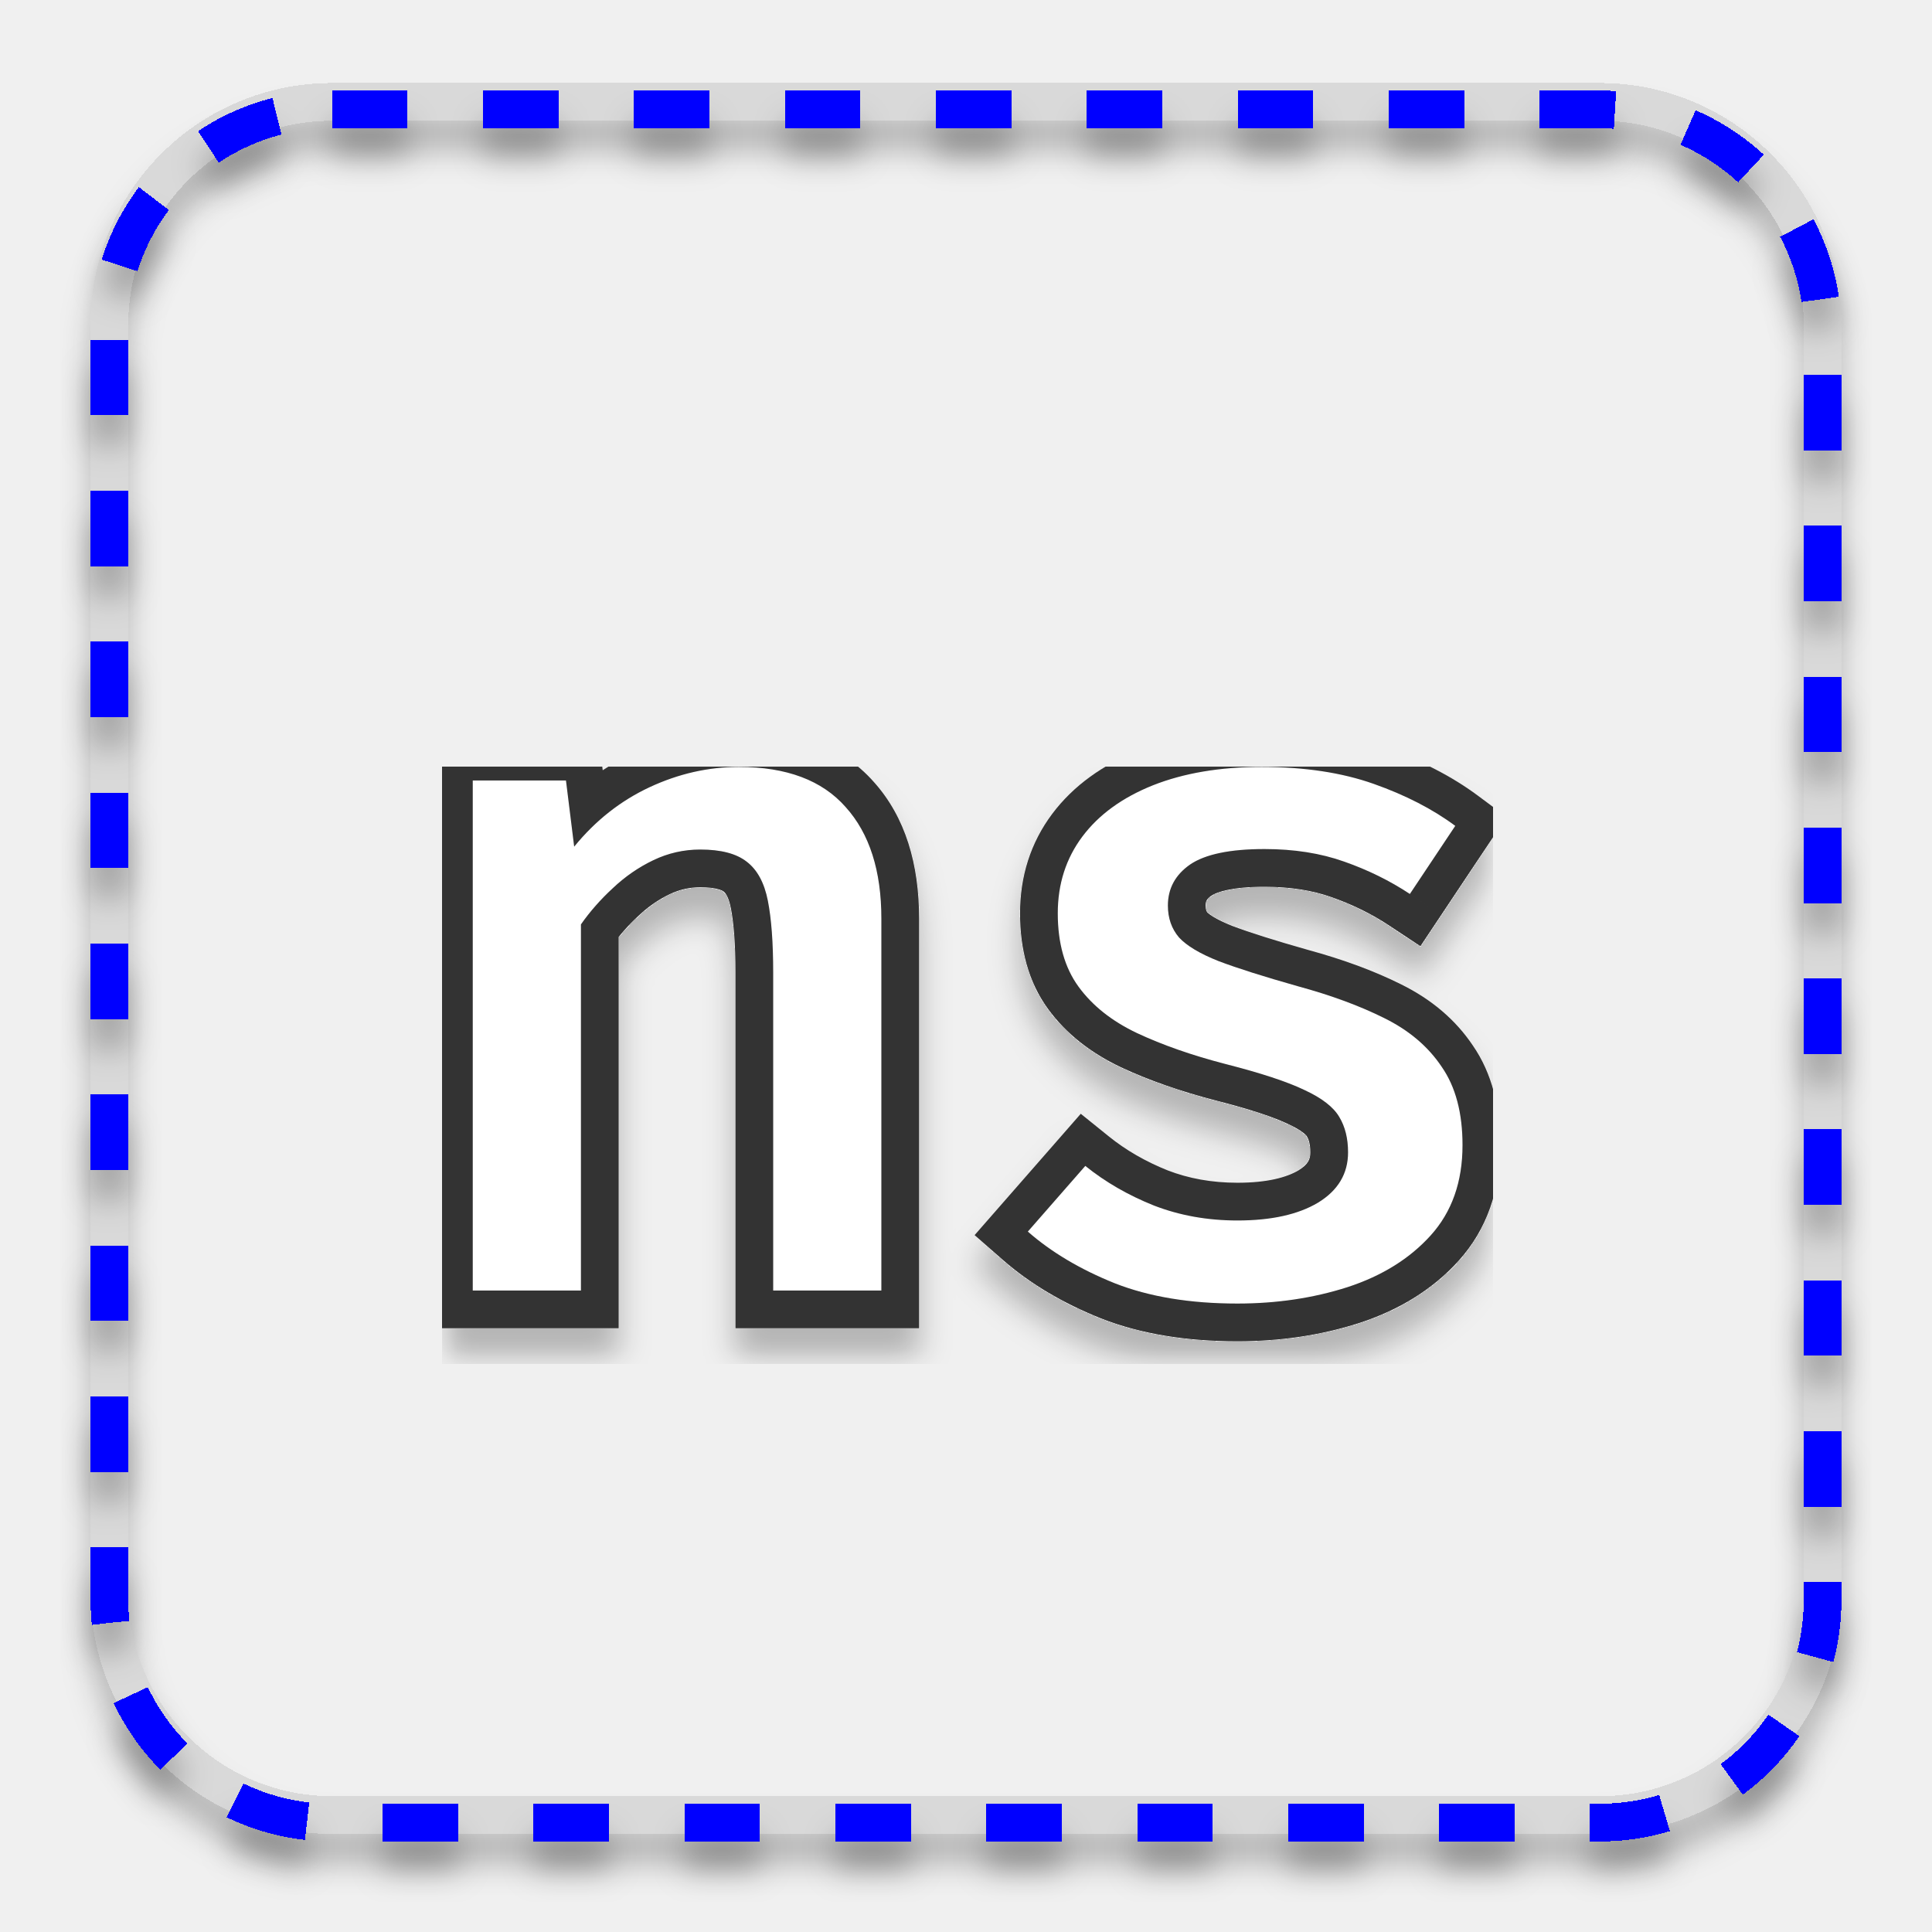
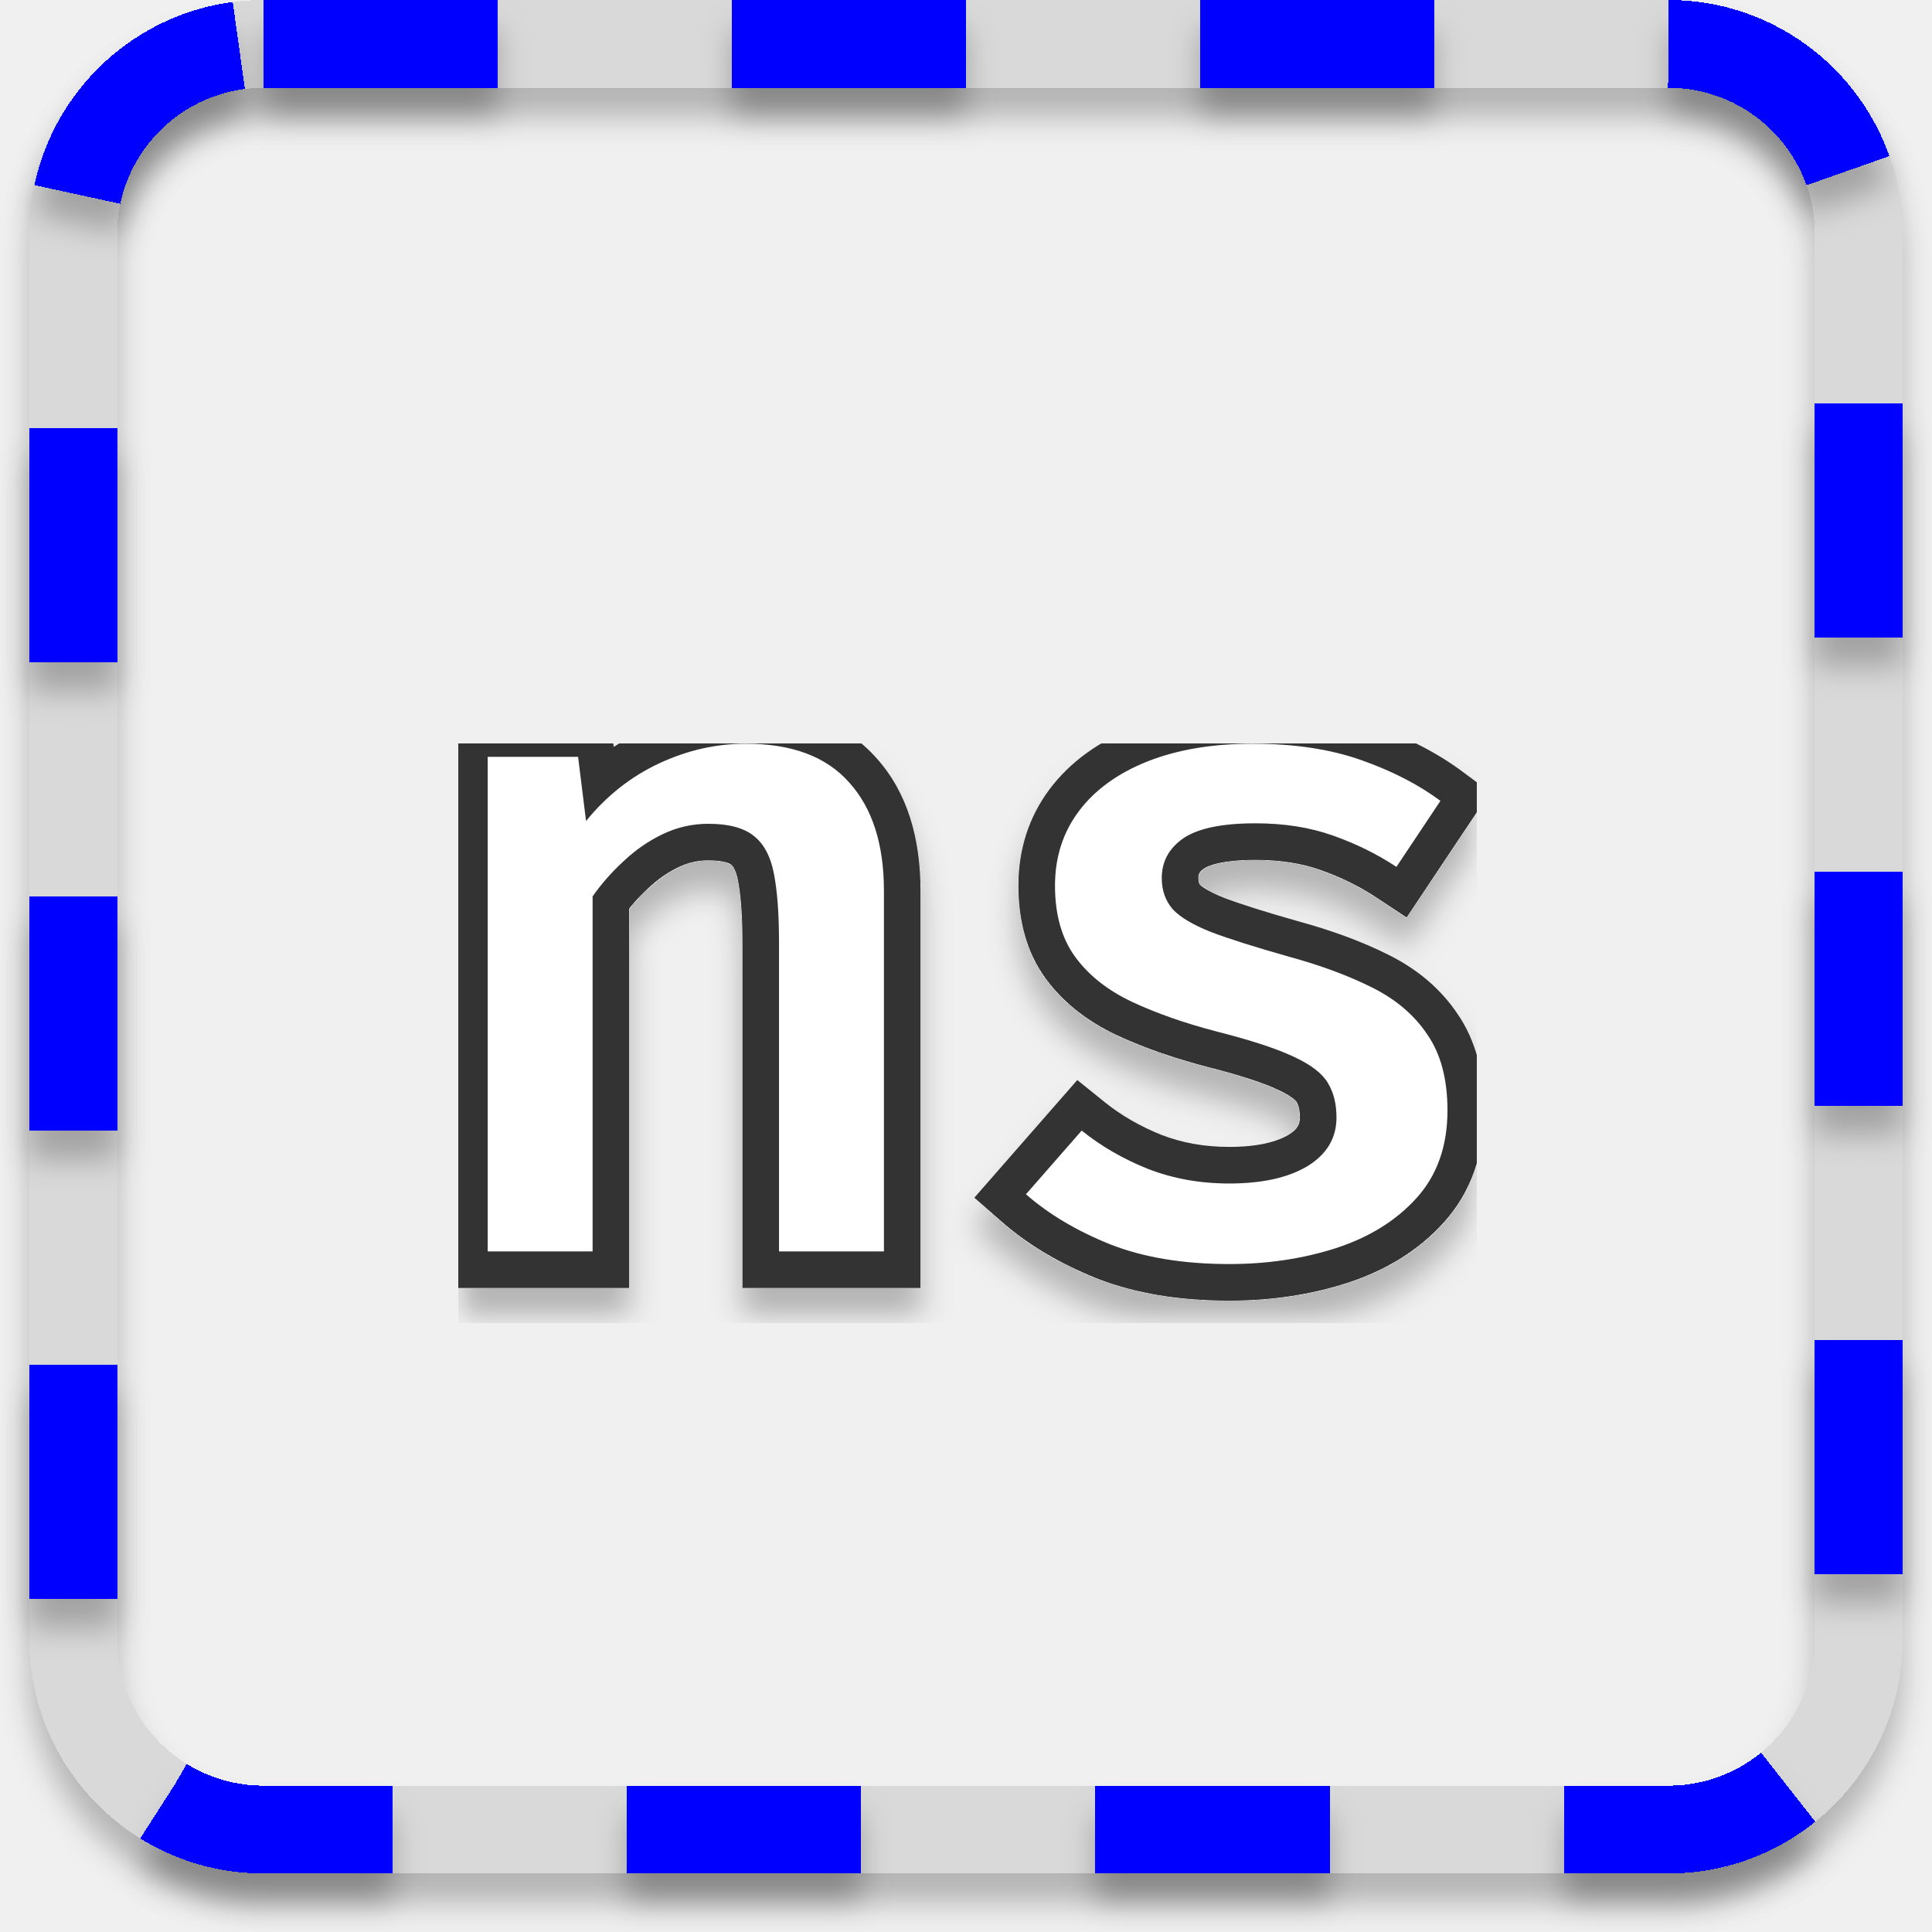
- <svg xmlns="http://www.w3.org/2000/svg" width="256" height="256" viewBox="0 0 256 256" fill="none">
-   <g filter="url(#filter0_d_3_155)">
-     <rect x="14.5" y="13.5" width="227" height="227" rx="29.5" stroke="#D9D9D9" stroke-width="5" shape-rendering="crispEdges" />
+ <svg xmlns="http://www.w3.org/2000/svg" width="264" height="264" viewBox="0 0 264 264" fill="none">
+   <g filter="url(#filter0_d_6_161)">
+     <rect x="10" y="6" width="244" height="244" rx="26" stroke="#D9D9D9" stroke-width="12" shape-rendering="crispEdges" />
  </g>
-   <g filter="url(#filter1_d_3_155)">
-     <rect x="14.5" y="14.5" width="227" height="227" rx="29.5" stroke="#0000FF" stroke-width="5" stroke-dasharray="10 10" shape-rendering="crispEdges" />
+   <g filter="url(#filter1_d_6_161)">
+     <rect x="10" y="6" width="244" height="244" rx="26" stroke="#0000FF" stroke-width="12" stroke-dasharray="32 32" shape-rendering="crispEdges" />
  </g>
-   <g filter="url(#filter2_d_3_155)">
-     <mask id="path-3-outside-1_3_155" maskUnits="userSpaceOnUse" x="57" y="96" width="143" height="82" fill="black">
-       <rect fill="white" x="57" y="96" width="143" height="82" />
-       <path d="M62.642 171V103.416H74.994L76.082 112.184C78.898 108.728 82.226 106.104 86.066 104.312C89.906 102.52 93.853 101.624 97.906 101.624C104.221 101.624 108.935 103.395 112.05 106.936C115.207 110.435 116.786 115.363 116.786 121.72V171H102.45V128.824C102.45 124.899 102.215 121.741 101.746 119.352C101.277 116.963 100.338 115.235 98.93 114.168C97.565 113.101 95.517 112.568 92.786 112.568C90.61 112.568 88.541 113.037 86.578 113.976C84.615 114.915 82.823 116.152 81.202 117.688C79.581 119.181 78.173 120.781 76.978 122.488V171H62.642ZM163.968 161.72C168.448 161.72 172.011 160.931 174.656 159.352C177.301 157.731 178.624 155.512 178.624 152.696C178.624 150.861 178.24 149.304 177.472 148.024C176.704 146.701 175.168 145.507 172.864 144.44C170.56 143.331 167.061 142.179 162.368 140.984C157.931 139.832 154.027 138.467 150.656 136.888C147.328 135.309 144.747 133.261 142.912 130.744C141.077 128.227 140.16 124.984 140.16 121.016C140.16 117.133 141.248 113.741 143.424 110.84C145.6 107.939 148.715 105.677 152.768 104.056C156.864 102.435 161.664 101.624 167.168 101.624C172.843 101.624 177.792 102.371 182.016 103.864C186.24 105.357 189.845 107.213 192.832 109.432L186.816 118.456C184.171 116.707 181.269 115.277 178.112 114.168C174.997 113.059 171.477 112.504 167.552 112.504C162.987 112.504 159.701 113.187 157.696 114.552C155.733 115.917 154.752 117.731 154.752 119.992C154.752 121.656 155.243 123.064 156.224 124.216C157.248 125.325 158.997 126.371 161.472 127.352C163.947 128.291 167.445 129.4 171.968 130.68C176.363 131.875 180.181 133.283 183.424 134.904C186.709 136.525 189.248 138.68 191.04 141.368C192.875 144.013 193.792 147.469 193.792 151.736C193.792 156.6 192.384 160.589 189.568 163.704C186.795 166.776 183.125 169.059 178.56 170.552C174.037 172.003 169.173 172.728 163.968 172.728C157.696 172.728 152.277 171.832 147.712 170.04C143.147 168.205 139.307 165.923 136.192 163.192L143.808 154.488C146.453 156.621 149.483 158.371 152.896 159.736C156.309 161.059 160 161.72 163.968 161.72Z" />
+   <g filter="url(#filter2_d_6_161)">
+     <mask id="path-3-outside-1_6_161" maskUnits="userSpaceOnUse" x="61" y="96" width="143" height="82" fill="black">
+       <rect fill="white" x="61" y="96" width="143" height="82" />
+       <path d="M66.642 171V103.416H78.994L80.082 112.184C82.898 108.728 86.226 106.104 90.066 104.312C93.906 102.52 97.853 101.624 101.906 101.624C108.221 101.624 112.935 103.395 116.05 106.936C119.207 110.435 120.786 115.363 120.786 121.72V171H106.45V128.824C106.45 124.899 106.215 121.741 105.746 119.352C105.277 116.963 104.338 115.235 102.93 114.168C101.565 113.101 99.517 112.568 96.786 112.568C94.61 112.568 92.541 113.037 90.578 113.976C88.615 114.915 86.823 116.152 85.202 117.688C83.581 119.181 82.173 120.781 80.978 122.488V171H66.642ZM167.968 161.72C172.448 161.72 176.011 160.931 178.656 159.352C181.301 157.731 182.624 155.512 182.624 152.696C182.624 150.861 182.24 149.304 181.472 148.024C180.704 146.701 179.168 145.507 176.864 144.44C174.56 143.331 171.061 142.179 166.368 140.984C161.931 139.832 158.027 138.467 154.656 136.888C151.328 135.309 148.747 133.261 146.912 130.744C145.077 128.227 144.16 124.984 144.16 121.016C144.16 117.133 145.248 113.741 147.424 110.84C149.6 107.939 152.715 105.677 156.768 104.056C160.864 102.435 165.664 101.624 171.168 101.624C176.843 101.624 181.792 102.371 186.016 103.864C190.24 105.357 193.845 107.213 196.832 109.432L190.816 118.456C188.171 116.707 185.269 115.277 182.112 114.168C178.997 113.059 175.477 112.504 171.552 112.504C166.987 112.504 163.701 113.187 161.696 114.552C159.733 115.917 158.752 117.731 158.752 119.992C158.752 121.656 159.243 123.064 160.224 124.216C161.248 125.325 162.997 126.371 165.472 127.352C167.947 128.291 171.445 129.4 175.968 130.68C180.363 131.875 184.181 133.283 187.424 134.904C190.709 136.525 193.248 138.68 195.04 141.368C196.875 144.013 197.792 147.469 197.792 151.736C197.792 156.6 196.384 160.589 193.568 163.704C190.795 166.776 187.125 169.059 182.56 170.552C178.037 172.003 173.173 172.728 167.968 172.728C161.696 172.728 156.277 171.832 151.712 170.04C147.147 168.205 143.307 165.923 140.192 163.192L147.808 154.488C150.453 156.621 153.483 158.371 156.896 159.736C160.309 161.059 164 161.72 167.968 161.72Z" />
    </mask>
-     <path d="M62.642 171V103.416H74.994L76.082 112.184C78.898 108.728 82.226 106.104 86.066 104.312C89.906 102.52 93.853 101.624 97.906 101.624C104.221 101.624 108.935 103.395 112.05 106.936C115.207 110.435 116.786 115.363 116.786 121.72V171H102.45V128.824C102.45 124.899 102.215 121.741 101.746 119.352C101.277 116.963 100.338 115.235 98.93 114.168C97.565 113.101 95.517 112.568 92.786 112.568C90.61 112.568 88.541 113.037 86.578 113.976C84.615 114.915 82.823 116.152 81.202 117.688C79.581 119.181 78.173 120.781 76.978 122.488V171H62.642ZM163.968 161.72C168.448 161.72 172.011 160.931 174.656 159.352C177.301 157.731 178.624 155.512 178.624 152.696C178.624 150.861 178.24 149.304 177.472 148.024C176.704 146.701 175.168 145.507 172.864 144.44C170.56 143.331 167.061 142.179 162.368 140.984C157.931 139.832 154.027 138.467 150.656 136.888C147.328 135.309 144.747 133.261 142.912 130.744C141.077 128.227 140.16 124.984 140.16 121.016C140.16 117.133 141.248 113.741 143.424 110.84C145.6 107.939 148.715 105.677 152.768 104.056C156.864 102.435 161.664 101.624 167.168 101.624C172.843 101.624 177.792 102.371 182.016 103.864C186.24 105.357 189.845 107.213 192.832 109.432L186.816 118.456C184.171 116.707 181.269 115.277 178.112 114.168C174.997 113.059 171.477 112.504 167.552 112.504C162.987 112.504 159.701 113.187 157.696 114.552C155.733 115.917 154.752 117.731 154.752 119.992C154.752 121.656 155.243 123.064 156.224 124.216C157.248 125.325 158.997 126.371 161.472 127.352C163.947 128.291 167.445 129.4 171.968 130.68C176.363 131.875 180.181 133.283 183.424 134.904C186.709 136.525 189.248 138.68 191.04 141.368C192.875 144.013 193.792 147.469 193.792 151.736C193.792 156.6 192.384 160.589 189.568 163.704C186.795 166.776 183.125 169.059 178.56 170.552C174.037 172.003 169.173 172.728 163.968 172.728C157.696 172.728 152.277 171.832 147.712 170.04C143.147 168.205 139.307 165.923 136.192 163.192L143.808 154.488C146.453 156.621 149.483 158.371 152.896 159.736C156.309 161.059 160 161.72 163.968 161.72Z" fill="white" />
-     <path d="M62.642 171H57.642V176H62.642V171ZM62.642 103.416V98.416H57.642V103.416H62.642ZM74.994 103.416L79.956 102.8L79.412 98.416H74.994V103.416ZM76.082 112.184L71.12 112.8L72.562 124.42L79.958 115.342L76.082 112.184ZM86.066 104.312L88.18 108.843L88.18 108.843L86.066 104.312ZM112.05 106.936L108.296 110.238L108.317 110.262L108.338 110.286L112.05 106.936ZM116.786 171V176H121.786V171H116.786ZM102.45 171H97.45V176H102.45V171ZM98.93 114.168L95.852 118.108L95.881 118.131L95.911 118.153L98.93 114.168ZM81.202 117.688L84.589 121.366L84.615 121.342L84.641 121.318L81.202 117.688ZM76.978 122.488L72.882 119.621L71.978 120.912V122.488H76.978ZM76.978 171V176H81.978V171H76.978ZM67.642 171V103.416H57.642V171H67.642ZM62.642 108.416H74.994V98.416H62.642V108.416ZM70.032 104.032L71.12 112.8L81.044 111.568L79.956 102.8L70.032 104.032ZM79.958 115.342C82.323 112.44 85.059 110.299 88.18 108.843L83.952 99.781C79.393 101.909 75.473 105.016 72.206 109.026L79.958 115.342ZM88.18 108.843C91.389 107.345 94.617 106.624 97.906 106.624V96.624C93.089 96.624 88.423 97.695 83.952 99.781L88.18 108.843ZM97.906 106.624C103.296 106.624 106.423 108.109 108.296 110.238L115.804 103.634C111.447 98.68 105.145 96.624 97.906 96.624V106.624ZM108.338 110.286C110.414 112.586 111.786 116.163 111.786 121.72H121.786C121.786 114.563 120.001 108.284 115.762 103.586L108.338 110.286ZM111.786 121.72V171H121.786V121.72H111.786ZM116.786 166H102.45V176H116.786V166ZM107.45 171V128.824H97.45V171H107.45ZM107.45 128.824C107.45 124.746 107.21 121.227 106.652 118.388L96.84 120.316C97.221 122.255 97.45 125.052 97.45 128.824H107.45ZM106.652 118.388C106.036 115.252 104.653 112.231 101.949 110.183L95.911 118.153C96.023 118.239 96.517 118.673 96.84 120.316L106.652 118.388ZM102.008 110.228C99.385 108.178 96.031 107.568 92.786 107.568V117.568C95.003 117.568 95.745 118.024 95.852 118.108L102.008 110.228ZM92.786 107.568C89.864 107.568 87.057 108.204 84.421 109.465L88.735 118.487C90.024 117.87 91.356 117.568 92.786 117.568V107.568ZM84.421 109.465C81.975 110.635 79.753 112.173 77.763 114.058L84.641 121.318C85.894 120.131 87.256 119.194 88.735 118.487L84.421 109.465ZM77.815 114.01C75.944 115.733 74.294 117.603 72.882 119.621L81.074 125.355C82.051 123.96 83.218 122.629 84.589 121.366L77.815 114.01ZM71.978 122.488V171H81.978V122.488H71.978ZM76.978 166H62.642V176H76.978V166ZM174.656 159.352L177.218 163.646L177.244 163.63L177.269 163.615L174.656 159.352ZM177.472 148.024L173.148 150.535L173.166 150.566L173.185 150.596L177.472 148.024ZM172.864 144.44L170.695 148.945L170.729 148.961L170.763 148.977L172.864 144.44ZM162.368 140.984L161.112 145.824L161.123 145.827L161.135 145.829L162.368 140.984ZM150.656 136.888L148.513 141.406L148.524 141.411L148.535 141.416L150.656 136.888ZM142.912 130.744L138.871 133.689L138.871 133.689L142.912 130.744ZM143.424 110.84L139.424 107.84L139.424 107.84L143.424 110.84ZM152.768 104.056L150.928 99.407L150.919 99.41L150.911 99.414L152.768 104.056ZM182.016 103.864L180.349 108.578L180.349 108.578L182.016 103.864ZM192.832 109.432L196.992 112.205L199.628 108.252L195.814 105.418L192.832 109.432ZM186.816 118.456L184.058 122.627L188.213 125.374L190.976 121.229L186.816 118.456ZM178.112 114.168L176.434 118.878L176.444 118.882L176.455 118.885L178.112 114.168ZM157.696 114.552L154.882 110.419L154.861 110.433L154.841 110.447L157.696 114.552ZM156.224 124.216L152.418 127.458L152.482 127.534L152.55 127.607L156.224 124.216ZM161.472 127.352L159.629 132L159.664 132.014L159.699 132.027L161.472 127.352ZM171.968 130.68L170.606 135.491L170.631 135.498L170.656 135.505L171.968 130.68ZM183.424 134.904L181.188 139.376L181.2 139.382L181.211 139.388L183.424 134.904ZM191.04 141.368L186.88 144.142L186.905 144.18L186.931 144.217L191.04 141.368ZM189.568 163.704L185.859 160.351L185.857 160.353L189.568 163.704ZM178.56 170.552L180.087 175.313L180.101 175.309L180.114 175.304L178.56 170.552ZM147.712 170.04L145.848 174.679L145.866 174.687L145.885 174.694L147.712 170.04ZM136.192 163.192L132.429 159.899L129.14 163.659L132.896 166.952L136.192 163.192ZM143.808 154.488L146.947 150.596L143.208 147.581L140.045 151.195L143.808 154.488ZM152.896 159.736L151.039 164.378L151.064 164.388L151.089 164.398L152.896 159.736ZM163.968 166.72C168.965 166.72 173.524 165.85 177.218 163.646L172.094 155.058C170.498 156.011 167.931 156.72 163.968 156.72V166.72ZM177.269 163.615C181.216 161.196 183.624 157.454 183.624 152.696H173.624C173.624 153.57 173.386 154.266 172.043 155.089L177.269 163.615ZM183.624 152.696C183.624 150.162 183.09 147.669 181.759 145.452L173.185 150.596C173.39 150.939 173.624 151.561 173.624 152.696H183.624ZM181.796 145.513C180.272 142.89 177.644 141.143 174.965 139.903L170.763 148.977C171.669 149.397 172.281 149.777 172.674 150.083C173.068 150.389 173.161 150.557 173.148 150.535L181.796 145.513ZM175.033 139.935C172.272 138.605 168.386 137.356 163.601 136.139L161.135 145.829C165.737 147.001 168.848 148.056 170.695 148.945L175.033 139.935ZM163.624 136.144C159.419 135.053 155.814 133.783 152.777 132.36L148.535 141.416C152.239 143.151 156.442 144.611 161.112 145.824L163.624 136.144ZM152.799 132.37C150.087 131.084 148.213 129.529 146.953 127.799L138.871 133.689C141.28 136.994 144.569 139.535 148.513 141.406L152.799 132.37ZM146.953 127.799C145.894 126.346 145.16 124.217 145.16 121.016H135.16C135.16 125.751 136.261 130.107 138.871 133.689L146.953 127.799ZM145.16 121.016C145.16 118.134 145.944 115.813 147.424 113.84L139.424 107.84C136.552 111.67 135.16 116.133 135.16 121.016H145.16ZM147.424 113.84C148.947 111.809 151.249 110.049 154.625 108.698L150.911 99.414C146.181 101.306 142.253 104.068 139.424 107.84L147.424 113.84ZM154.608 108.705C157.992 107.365 162.143 106.624 167.168 106.624V96.624C161.185 96.624 155.736 97.504 150.928 99.407L154.608 108.705ZM167.168 106.624C172.419 106.624 176.782 107.317 180.349 108.578L183.683 99.15C178.802 97.424 173.266 96.624 167.168 96.624V106.624ZM180.349 108.578C184.195 109.938 187.337 111.578 189.85 113.446L195.814 105.418C192.354 102.848 188.285 100.777 183.683 99.15L180.349 108.578ZM188.672 106.658L182.656 115.682L190.976 121.229L196.992 112.205L188.672 106.658ZM189.574 114.285C186.567 112.297 183.293 110.689 179.769 109.451L176.455 118.885C179.245 119.866 181.774 121.116 184.058 122.627L189.574 114.285ZM179.79 109.458C176.046 108.125 171.945 107.504 167.552 107.504V117.504C171.01 117.504 173.948 117.993 176.434 118.878L179.79 109.458ZM167.552 107.504C162.738 107.504 158.176 108.177 154.882 110.419L160.51 118.685C161.227 118.197 163.236 117.504 167.552 117.504V107.504ZM154.841 110.447C151.625 112.684 149.752 115.986 149.752 119.992H159.752C159.752 119.475 159.841 119.151 160.551 118.657L154.841 110.447ZM149.752 119.992C149.752 122.717 150.587 125.31 152.418 127.458L160.03 120.974C159.898 120.818 159.752 120.595 159.752 119.992H149.752ZM152.55 127.607C154.333 129.539 156.912 130.922 159.629 132L163.315 122.704C161.083 121.819 160.163 121.111 159.898 120.825L152.55 127.607ZM159.699 132.027C162.374 133.042 166.033 134.197 170.606 135.491L173.33 125.869C168.857 124.603 165.52 123.54 163.245 122.677L159.699 132.027ZM170.656 135.505C174.809 136.634 178.305 137.935 181.188 139.376L185.66 130.432C182.058 128.631 177.916 127.116 173.28 125.855L170.656 135.505ZM181.211 139.388C183.816 140.673 185.638 142.279 186.88 144.142L195.2 138.594C192.858 135.081 189.603 132.377 185.637 130.42L181.211 139.388ZM186.931 144.217C188.024 145.793 188.792 148.161 188.792 151.736H198.792C198.792 146.778 197.726 142.234 195.149 138.519L186.931 144.217ZM188.792 151.736C188.792 155.57 187.714 158.299 185.859 160.351L193.277 167.057C197.054 162.879 198.792 157.63 198.792 151.736H188.792ZM185.857 160.353C183.756 162.681 180.877 164.534 177.006 165.8L180.114 175.304C185.374 173.584 189.834 170.871 193.279 167.055L185.857 160.353ZM177.033 165.791C173.049 167.069 168.704 167.728 163.968 167.728V177.728C169.642 177.728 175.026 176.936 180.087 175.313L177.033 165.791ZM163.968 167.728C158.155 167.728 153.385 166.895 149.539 165.386L145.885 174.694C151.17 176.769 157.237 177.728 163.968 177.728V167.728ZM149.576 165.401C145.439 163.738 142.107 161.729 139.488 159.432L132.896 166.952C136.506 170.117 140.855 172.673 145.848 174.679L149.576 165.401ZM139.955 166.485L147.571 157.781L140.045 151.195L132.429 159.899L139.955 166.485ZM140.669 158.38C143.732 160.85 147.201 162.843 151.039 164.378L154.753 155.094C151.764 153.898 149.174 152.392 146.947 150.596L140.669 158.38ZM151.089 164.398C155.126 165.962 159.434 166.72 163.968 166.72V156.72C160.566 156.72 157.493 156.155 154.703 155.074L151.089 164.398Z" fill="#333333" mask="url(#path-3-outside-1_3_155)" />
+     <path d="M66.642 171V103.416H78.994L80.082 112.184C82.898 108.728 86.226 106.104 90.066 104.312C93.906 102.52 97.853 101.624 101.906 101.624C108.221 101.624 112.935 103.395 116.05 106.936C119.207 110.435 120.786 115.363 120.786 121.72V171H106.45V128.824C106.45 124.899 106.215 121.741 105.746 119.352C105.277 116.963 104.338 115.235 102.93 114.168C101.565 113.101 99.517 112.568 96.786 112.568C94.61 112.568 92.541 113.037 90.578 113.976C88.615 114.915 86.823 116.152 85.202 117.688C83.581 119.181 82.173 120.781 80.978 122.488V171H66.642ZM167.968 161.72C172.448 161.72 176.011 160.931 178.656 159.352C181.301 157.731 182.624 155.512 182.624 152.696C182.624 150.861 182.24 149.304 181.472 148.024C180.704 146.701 179.168 145.507 176.864 144.44C174.56 143.331 171.061 142.179 166.368 140.984C161.931 139.832 158.027 138.467 154.656 136.888C151.328 135.309 148.747 133.261 146.912 130.744C145.077 128.227 144.16 124.984 144.16 121.016C144.16 117.133 145.248 113.741 147.424 110.84C149.6 107.939 152.715 105.677 156.768 104.056C160.864 102.435 165.664 101.624 171.168 101.624C176.843 101.624 181.792 102.371 186.016 103.864C190.24 105.357 193.845 107.213 196.832 109.432L190.816 118.456C188.171 116.707 185.269 115.277 182.112 114.168C178.997 113.059 175.477 112.504 171.552 112.504C166.987 112.504 163.701 113.187 161.696 114.552C159.733 115.917 158.752 117.731 158.752 119.992C158.752 121.656 159.243 123.064 160.224 124.216C161.248 125.325 162.997 126.371 165.472 127.352C167.947 128.291 171.445 129.4 175.968 130.68C180.363 131.875 184.181 133.283 187.424 134.904C190.709 136.525 193.248 138.68 195.04 141.368C196.875 144.013 197.792 147.469 197.792 151.736C197.792 156.6 196.384 160.589 193.568 163.704C190.795 166.776 187.125 169.059 182.56 170.552C178.037 172.003 173.173 172.728 167.968 172.728C161.696 172.728 156.277 171.832 151.712 170.04C147.147 168.205 143.307 165.923 140.192 163.192L147.808 154.488C150.453 156.621 153.483 158.371 156.896 159.736C160.309 161.059 164 161.72 167.968 161.72Z" fill="white" />
+     <path d="M66.642 171H61.642V176H66.642V171ZM66.642 103.416V98.416H61.642V103.416H66.642ZM78.994 103.416L83.956 102.8L83.412 98.416H78.994V103.416ZM80.082 112.184L75.12 112.8L76.562 124.42L83.958 115.342L80.082 112.184ZM90.066 104.312L92.18 108.843L92.18 108.843L90.066 104.312ZM116.05 106.936L112.296 110.238L112.317 110.262L112.338 110.286L116.05 106.936ZM120.786 171V176H125.786V171H120.786ZM106.45 171H101.45V176H106.45V171ZM102.93 114.168L99.852 118.108L99.881 118.131L99.911 118.153L102.93 114.168ZM85.202 117.688L88.589 121.366L88.615 121.342L88.641 121.318L85.202 117.688ZM80.978 122.488L76.882 119.621L75.978 120.912V122.488H80.978ZM80.978 171V176H85.978V171H80.978ZM71.642 171V103.416H61.642V171H71.642ZM66.642 108.416H78.994V98.416H66.642V108.416ZM74.032 104.032L75.12 112.8L85.044 111.568L83.956 102.8L74.032 104.032ZM83.958 115.342C86.323 112.44 89.059 110.299 92.18 108.843L87.952 99.781C83.393 101.909 79.473 105.016 76.206 109.026L83.958 115.342ZM92.18 108.843C95.389 107.345 98.617 106.624 101.906 106.624V96.624C97.089 96.624 92.423 97.695 87.952 99.781L92.18 108.843ZM101.906 106.624C107.296 106.624 110.423 108.109 112.296 110.238L119.804 103.634C115.447 98.68 109.145 96.624 101.906 96.624V106.624ZM112.338 110.286C114.414 112.586 115.786 116.163 115.786 121.72H125.786C125.786 114.563 124.001 108.284 119.762 103.586L112.338 110.286ZM115.786 121.72V171H125.786V121.72H115.786ZM120.786 166H106.45V176H120.786V166ZM111.45 171V128.824H101.45V171H111.45ZM111.45 128.824C111.45 124.746 111.21 121.227 110.652 118.388L100.84 120.316C101.221 122.255 101.45 125.052 101.45 128.824H111.45ZM110.652 118.388C110.036 115.252 108.653 112.231 105.949 110.183L99.911 118.153C100.023 118.239 100.517 118.673 100.84 120.316L110.652 118.388ZM106.008 110.228C103.385 108.178 100.031 107.568 96.786 107.568V117.568C99.003 117.568 99.745 118.024 99.852 118.108L106.008 110.228ZM96.786 107.568C93.864 107.568 91.057 108.204 88.421 109.465L92.735 118.487C94.024 117.87 95.356 117.568 96.786 117.568V107.568ZM88.421 109.465C85.975 110.635 83.753 112.173 81.763 114.058L88.641 121.318C89.894 120.131 91.256 119.194 92.735 118.487L88.421 109.465ZM81.815 114.01C79.944 115.733 78.294 117.603 76.882 119.621L85.074 125.355C86.051 123.96 87.218 122.629 88.589 121.366L81.815 114.01ZM75.978 122.488V171H85.978V122.488H75.978ZM80.978 166H66.642V176H80.978V166ZM178.656 159.352L181.218 163.646L181.244 163.63L181.269 163.615L178.656 159.352ZM181.472 148.024L177.148 150.535L177.166 150.566L177.185 150.596L181.472 148.024ZM176.864 144.44L174.695 148.945L174.729 148.961L174.763 148.977L176.864 144.44ZM166.368 140.984L165.112 145.824L165.123 145.827L165.135 145.829L166.368 140.984ZM154.656 136.888L152.513 141.406L152.524 141.411L152.535 141.416L154.656 136.888ZM146.912 130.744L142.871 133.689L142.871 133.689L146.912 130.744ZM147.424 110.84L143.424 107.84L143.424 107.84L147.424 110.84ZM156.768 104.056L154.928 99.407L154.919 99.41L154.911 99.414L156.768 104.056ZM186.016 103.864L184.349 108.578L184.349 108.578L186.016 103.864ZM196.832 109.432L200.992 112.205L203.628 108.252L199.814 105.418L196.832 109.432ZM190.816 118.456L188.058 122.627L192.213 125.374L194.976 121.229L190.816 118.456ZM182.112 114.168L180.434 118.878L180.444 118.882L180.455 118.885L182.112 114.168ZM161.696 114.552L158.882 110.419L158.861 110.433L158.841 110.447L161.696 114.552ZM160.224 124.216L156.418 127.458L156.482 127.534L156.55 127.607L160.224 124.216ZM165.472 127.352L163.629 132L163.664 132.014L163.699 132.027L165.472 127.352ZM175.968 130.68L174.606 135.491L174.631 135.498L174.656 135.505L175.968 130.68ZM187.424 134.904L185.188 139.376L185.2 139.382L185.211 139.388L187.424 134.904ZM195.04 141.368L190.88 144.142L190.905 144.18L190.931 144.217L195.04 141.368ZM193.568 163.704L189.859 160.351L189.857 160.353L193.568 163.704ZM182.56 170.552L184.087 175.313L184.101 175.309L184.114 175.304L182.56 170.552ZM151.712 170.04L149.848 174.679L149.866 174.687L149.885 174.694L151.712 170.04ZM140.192 163.192L136.429 159.899L133.14 163.659L136.896 166.952L140.192 163.192ZM147.808 154.488L150.947 150.596L147.208 147.581L144.045 151.195L147.808 154.488ZM156.896 159.736L155.039 164.378L155.064 164.388L155.089 164.398L156.896 159.736ZM167.968 166.72C172.965 166.72 177.524 165.85 181.218 163.646L176.094 155.058C174.498 156.011 171.931 156.72 167.968 156.72V166.72ZM181.269 163.615C185.216 161.196 187.624 157.454 187.624 152.696H177.624C177.624 153.57 177.386 154.266 176.043 155.089L181.269 163.615ZM187.624 152.696C187.624 150.162 187.09 147.669 185.759 145.452L177.185 150.596C177.39 150.939 177.624 151.561 177.624 152.696H187.624ZM185.796 145.513C184.272 142.89 181.644 141.143 178.965 139.903L174.763 148.977C175.669 149.397 176.281 149.777 176.674 150.083C177.068 150.389 177.161 150.557 177.148 150.535L185.796 145.513ZM179.033 139.935C176.272 138.605 172.386 137.356 167.601 136.139L165.135 145.829C169.737 147.001 172.848 148.056 174.695 148.945L179.033 139.935ZM167.624 136.144C163.419 135.053 159.814 133.783 156.777 132.36L152.535 141.416C156.239 143.151 160.442 144.611 165.112 145.824L167.624 136.144ZM156.799 132.37C154.087 131.084 152.213 129.529 150.953 127.799L142.871 133.689C145.28 136.994 148.569 139.535 152.513 141.406L156.799 132.37ZM150.953 127.799C149.894 126.346 149.16 124.217 149.16 121.016H139.16C139.16 125.751 140.261 130.107 142.871 133.689L150.953 127.799ZM149.16 121.016C149.16 118.134 149.944 115.813 151.424 113.84L143.424 107.84C140.552 111.67 139.16 116.133 139.16 121.016H149.16ZM151.424 113.84C152.947 111.809 155.249 110.049 158.625 108.698L154.911 99.414C150.181 101.306 146.253 104.068 143.424 107.84L151.424 113.84ZM158.608 108.705C161.992 107.365 166.143 106.624 171.168 106.624V96.624C165.185 96.624 159.736 97.504 154.928 99.407L158.608 108.705ZM171.168 106.624C176.419 106.624 180.782 107.317 184.349 108.578L187.683 99.15C182.802 97.424 177.266 96.624 171.168 96.624V106.624ZM184.349 108.578C188.195 109.938 191.337 111.578 193.85 113.446L199.814 105.418C196.354 102.848 192.285 100.777 187.683 99.15L184.349 108.578ZM192.672 106.658L186.656 115.682L194.976 121.229L200.992 112.205L192.672 106.658ZM193.574 114.285C190.567 112.297 187.293 110.689 183.769 109.451L180.455 118.885C183.245 119.866 185.774 121.116 188.058 122.627L193.574 114.285ZM183.79 109.458C180.046 108.125 175.945 107.504 171.552 107.504V117.504C175.01 117.504 177.948 117.993 180.434 118.878L183.79 109.458ZM171.552 107.504C166.738 107.504 162.176 108.177 158.882 110.419L164.51 118.685C165.227 118.197 167.236 117.504 171.552 117.504V107.504ZM158.841 110.447C155.625 112.684 153.752 115.986 153.752 119.992H163.752C163.752 119.475 163.841 119.151 164.551 118.657L158.841 110.447ZM153.752 119.992C153.752 122.717 154.587 125.31 156.418 127.458L164.03 120.974C163.898 120.818 163.752 120.595 163.752 119.992H153.752ZM156.55 127.607C158.333 129.539 160.912 130.922 163.629 132L167.315 122.704C165.083 121.819 164.163 121.111 163.898 120.825L156.55 127.607ZM163.699 132.027C166.374 133.042 170.033 134.197 174.606 135.491L177.33 125.869C172.857 124.603 169.52 123.54 167.245 122.677L163.699 132.027ZM174.656 135.505C178.809 136.634 182.305 137.935 185.188 139.376L189.66 130.432C186.058 128.631 181.916 127.116 177.28 125.855L174.656 135.505ZM185.211 139.388C187.816 140.673 189.638 142.279 190.88 144.142L199.2 138.594C196.858 135.081 193.603 132.377 189.637 130.42L185.211 139.388ZM190.931 144.217C192.024 145.793 192.792 148.161 192.792 151.736H202.792C202.792 146.778 201.726 142.234 199.149 138.519L190.931 144.217ZM192.792 151.736C192.792 155.57 191.714 158.299 189.859 160.351L197.277 167.057C201.054 162.879 202.792 157.63 202.792 151.736H192.792ZM189.857 160.353C187.756 162.681 184.877 164.534 181.006 165.8L184.114 175.304C189.374 173.584 193.834 170.871 197.279 167.055L189.857 160.353ZM181.033 165.791C177.049 167.069 172.704 167.728 167.968 167.728V177.728C173.642 177.728 179.026 176.936 184.087 175.313L181.033 165.791ZM167.968 167.728C162.155 167.728 157.385 166.895 153.539 165.386L149.885 174.694C155.17 176.769 161.237 177.728 167.968 177.728V167.728ZM153.576 165.401C149.439 163.738 146.107 161.729 143.488 159.432L136.896 166.952C140.506 170.117 144.855 172.673 149.848 174.679L153.576 165.401ZM143.955 166.485L151.571 157.781L144.045 151.195L136.429 159.899L143.955 166.485ZM144.669 158.38C147.732 160.85 151.201 162.843 155.039 164.378L158.753 155.094C155.764 153.898 153.174 152.392 150.947 150.596L144.669 158.38ZM155.089 164.398C159.126 165.962 163.434 166.72 167.968 166.72V156.72C164.566 156.72 161.493 156.155 158.703 155.074L155.089 164.398Z" fill="#333333" mask="url(#path-3-outside-1_6_161)" />
  </g>
  <defs>
-     <filter id="filter0_d_3_155" x="8" y="11" width="240" height="240" filterUnits="userSpaceOnUse" color-interpolation-filters="sRGB">
+     <filter id="filter0_d_6_161" x="0" y="0" width="264" height="264" filterUnits="userSpaceOnUse" color-interpolation-filters="sRGB">
      <feFlood flood-opacity="0" result="BackgroundImageFix" />
      <feColorMatrix in="SourceAlpha" type="matrix" values="0 0 0 0 0 0 0 0 0 0 0 0 0 0 0 0 0 0 127 0" result="hardAlpha" />
      <feOffset dy="4" />
      <feGaussianBlur stdDeviation="2" />
      <feComposite in2="hardAlpha" operator="out" />
      <feColorMatrix type="matrix" values="0 0 0 0 0 0 0 0 0 0 0 0 0 0 0 0 0 0 0.25 0" />
-       <feBlend mode="normal" in2="BackgroundImageFix" result="effect1_dropShadow_3_155" />
-       <feBlend mode="normal" in="SourceGraphic" in2="effect1_dropShadow_3_155" result="shape" />
+       <feBlend mode="normal" in2="BackgroundImageFix" result="effect1_dropShadow_6_161" />
+       <feBlend mode="normal" in="SourceGraphic" in2="effect1_dropShadow_6_161" result="shape" />
    </filter>
-     <filter id="filter1_d_3_155" x="8" y="12" width="240" height="240" filterUnits="userSpaceOnUse" color-interpolation-filters="sRGB">
+     <filter id="filter1_d_6_161" x="0" y="0" width="264" height="264" filterUnits="userSpaceOnUse" color-interpolation-filters="sRGB">
      <feFlood flood-opacity="0" result="BackgroundImageFix" />
      <feColorMatrix in="SourceAlpha" type="matrix" values="0 0 0 0 0 0 0 0 0 0 0 0 0 0 0 0 0 0 127 0" result="hardAlpha" />
      <feOffset dy="4" />
      <feGaussianBlur stdDeviation="2" />
      <feComposite in2="hardAlpha" operator="out" />
      <feColorMatrix type="matrix" values="0 0 0 0 0 0 0 0 0 0 0 0 0 0 0 0 0 0 0.25 0" />
-       <feBlend mode="normal" in2="BackgroundImageFix" result="effect1_dropShadow_3_155" />
-       <feBlend mode="normal" in="SourceGraphic" in2="effect1_dropShadow_3_155" result="shape" />
+       <feBlend mode="normal" in2="BackgroundImageFix" result="effect1_dropShadow_6_161" />
+       <feBlend mode="normal" in="SourceGraphic" in2="effect1_dropShadow_6_161" result="shape" />
    </filter>
-     <filter id="filter2_d_3_155" x="58.642" y="101.624" width="139.15" height="79.104" filterUnits="userSpaceOnUse" color-interpolation-filters="sRGB">
+     <filter id="filter2_d_6_161" x="62.642" y="101.624" width="139.15" height="79.104" filterUnits="userSpaceOnUse" color-interpolation-filters="sRGB">
      <feFlood flood-opacity="0" result="BackgroundImageFix" />
      <feColorMatrix in="SourceAlpha" type="matrix" values="0 0 0 0 0 0 0 0 0 0 0 0 0 0 0 0 0 0 127 0" result="hardAlpha" />
      <feOffset dy="4" />
      <feGaussianBlur stdDeviation="2" />
      <feComposite in2="hardAlpha" operator="out" />
      <feColorMatrix type="matrix" values="0 0 0 0 0 0 0 0 0 0 0 0 0 0 0 0 0 0 0.25 0" />
-       <feBlend mode="normal" in2="BackgroundImageFix" result="effect1_dropShadow_3_155" />
-       <feBlend mode="normal" in="SourceGraphic" in2="effect1_dropShadow_3_155" result="shape" />
+       <feBlend mode="normal" in2="BackgroundImageFix" result="effect1_dropShadow_6_161" />
+       <feBlend mode="normal" in="SourceGraphic" in2="effect1_dropShadow_6_161" result="shape" />
    </filter>
  </defs>
</svg>
